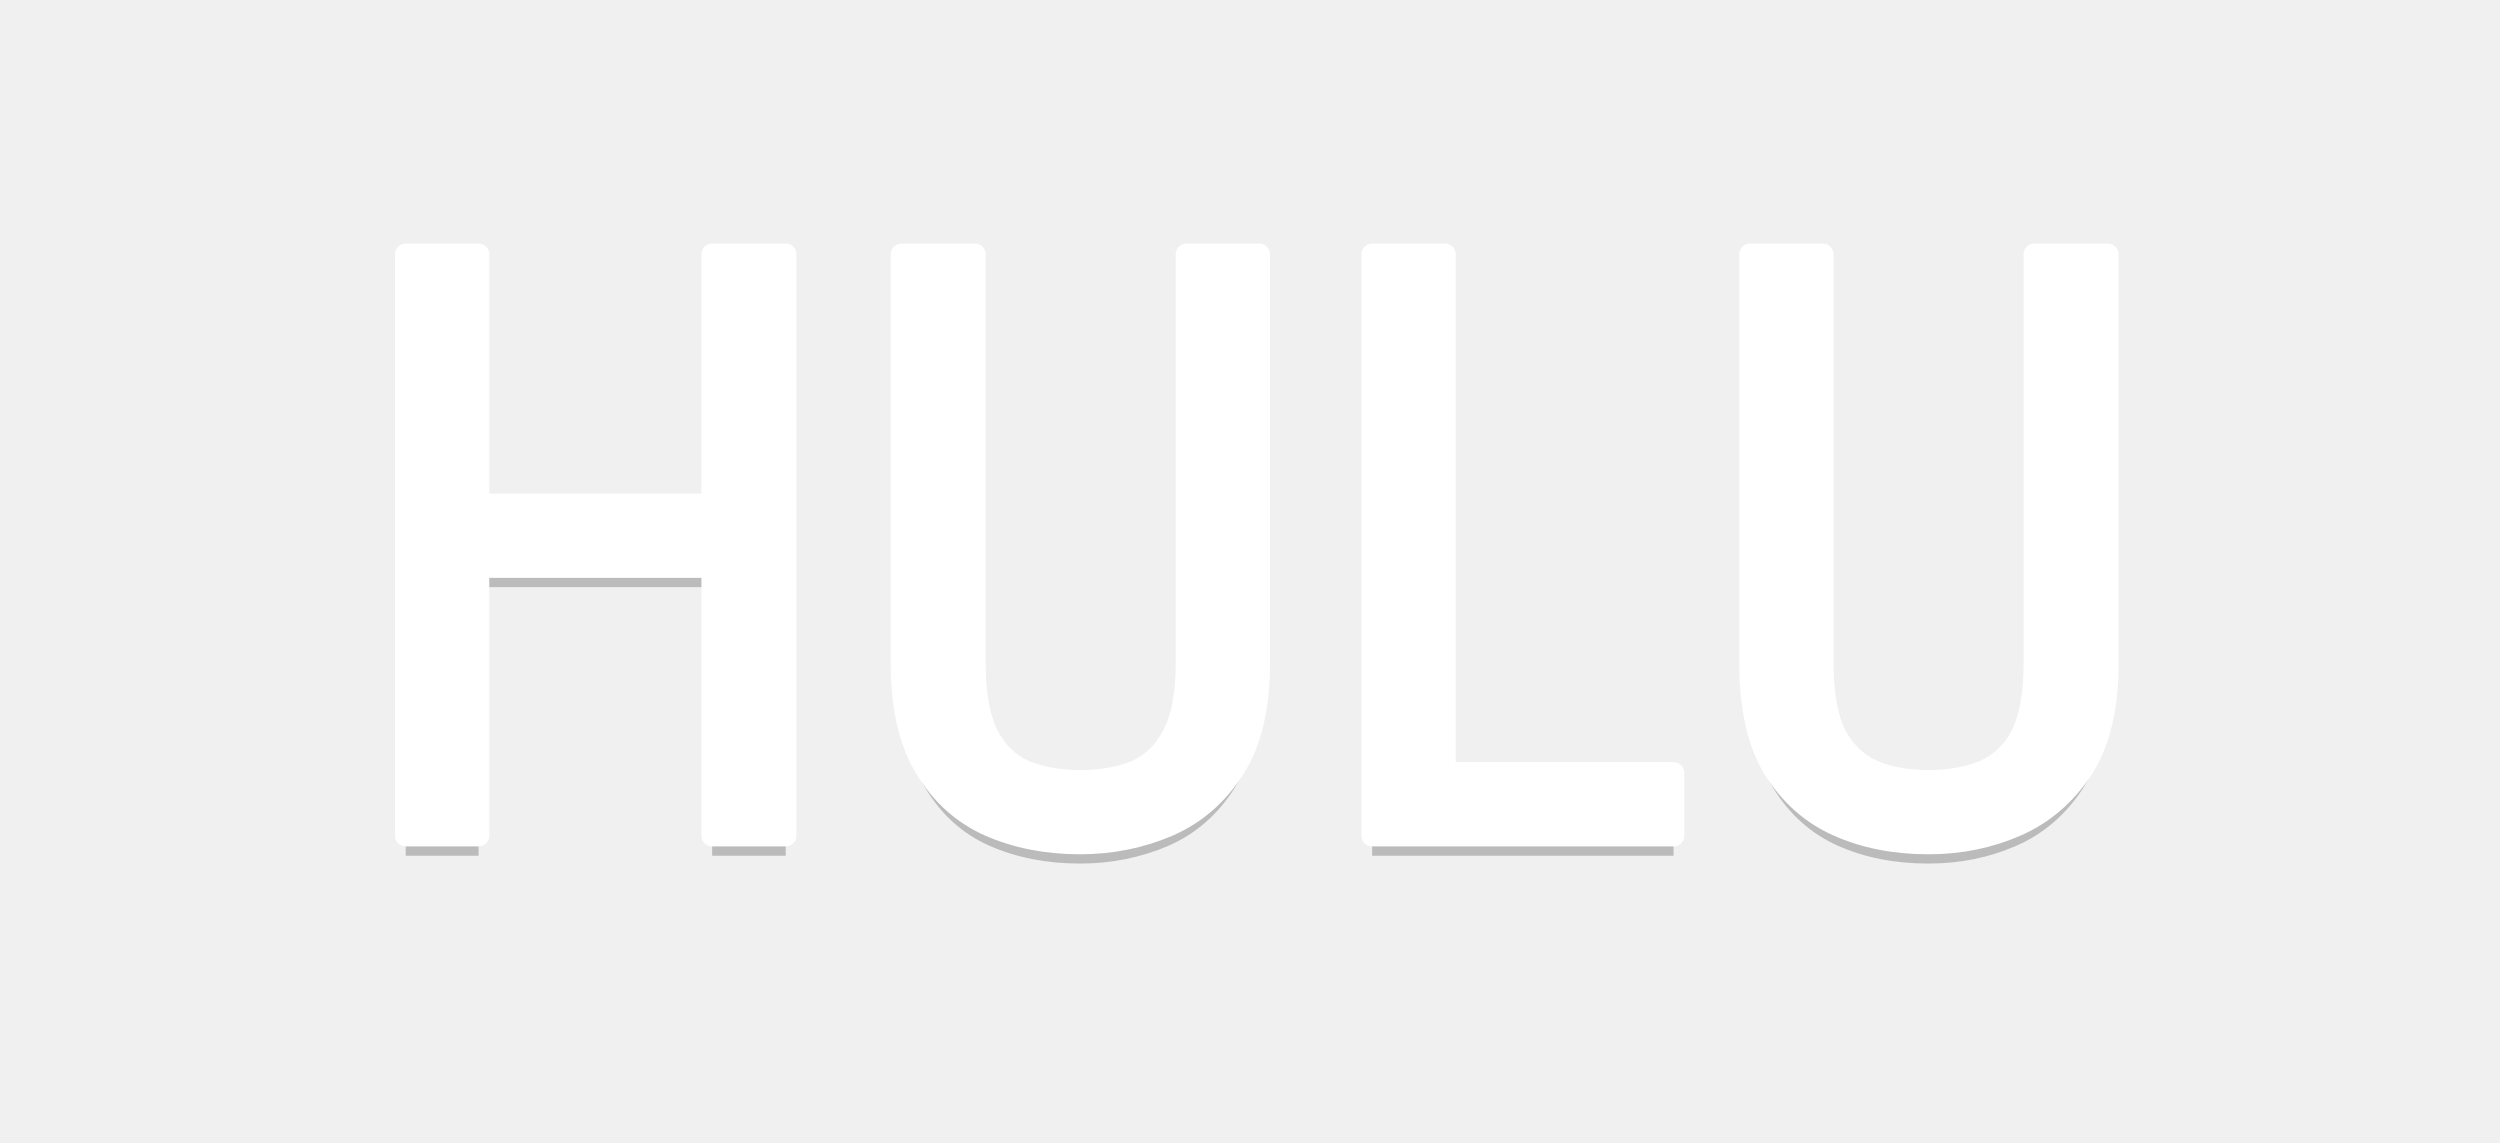
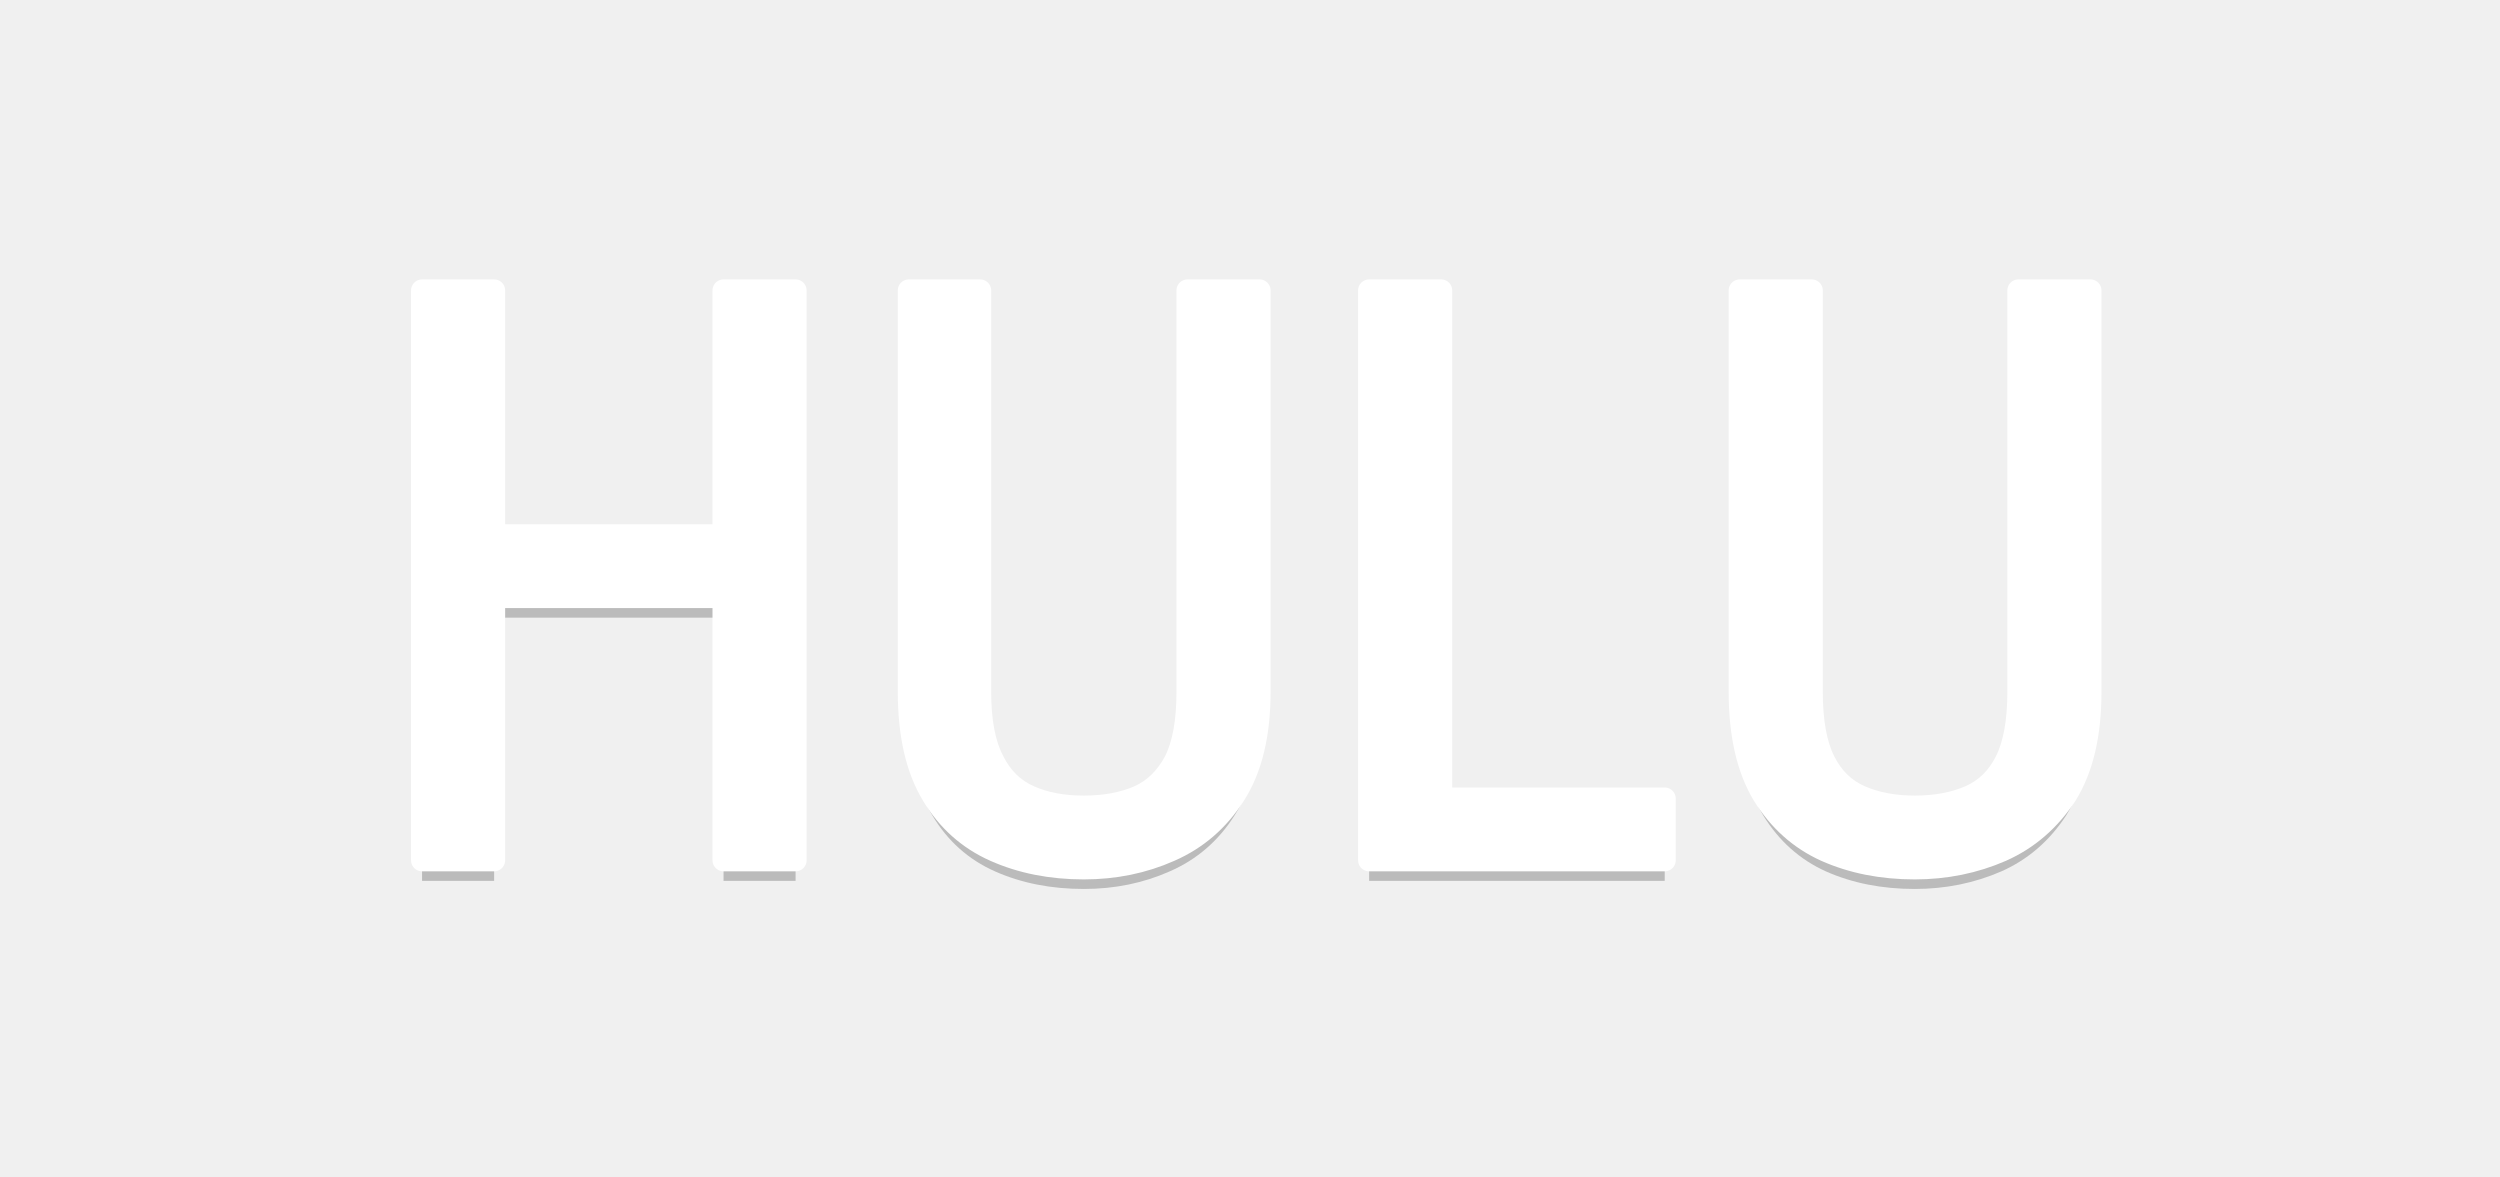
- <svg xmlns="http://www.w3.org/2000/svg" width="35" height="16" viewBox="0 0 35 16" role="img" aria-label="HULU">
-   <path fill="#000000" opacity=".22" d="M6.56 7.34L10.09 7.34L10.09 8.22L6.56 8.22L6.56 7.34ZM5.68 3.84L6.70 3.84L6.70 11.98L5.68 11.98L5.68 3.84ZM9.97 3.84L11.00 3.84L11.00 11.98L9.97 11.98L9.97 3.84ZM16.61 9.57L16.61 3.84L17.63 3.84L17.63 9.57Q17.63 10.49 17.28 11.04Q16.93 11.59 16.36 11.84Q15.78 12.09 15.12 12.09L15.12 12.09Q14.42 12.09 13.85 11.84Q13.29 11.59 12.96 11.04Q12.62 10.49 12.62 9.57L12.62 9.57L12.62 3.84L13.65 3.84L13.65 9.57Q13.65 10.21 13.83 10.57Q14.01 10.92 14.34 11.07Q14.68 11.21 15.12 11.21L15.12 11.21Q15.58 11.21 15.91 11.07Q16.24 10.92 16.42 10.57Q16.61 10.21 16.61 9.57L16.61 9.57ZM20.05 11.10L23.43 11.10L23.43 11.98L20.05 11.98L20.05 11.10ZM19.21 3.84L20.23 3.84L20.23 11.98L19.21 11.98L19.21 3.84ZM28.48 9.57L28.48 3.84L29.51 3.84L29.51 9.57Q29.51 10.49 29.16 11.04Q28.80 11.59 28.23 11.84Q27.66 12.09 27.00 12.09L27.00 12.09Q26.29 12.09 25.73 11.84Q25.17 11.59 24.83 11.04Q24.50 10.49 24.50 9.57L24.50 9.57L24.50 3.84L25.52 3.84L25.52 9.57Q25.52 10.21 25.70 10.57Q25.89 10.92 26.22 11.07Q26.55 11.21 27.00 11.21L27.00 11.21Q27.45 11.21 27.78 11.07Q28.12 10.92 28.30 10.57Q28.48 10.21 28.48 9.57L28.48 9.57Z" />
-   <path fill="#FFFFFF" stroke="#FFFFFF" stroke-width=".3" stroke-linejoin="round" paint-order="stroke fill" d="M6.56 7.06L10.09 7.06L10.09 7.94L6.56 7.94L6.56 7.06ZM5.68 3.56L6.70 3.56L6.70 11.70L5.68 11.70L5.68 3.56ZM9.97 3.56L11.00 3.56L11.00 11.70L9.97 11.70L9.97 3.56ZM16.61 9.29L16.61 3.56L17.63 3.56L17.63 9.29Q17.63 10.21 17.28 10.76Q16.93 11.31 16.36 11.56Q15.78 11.81 15.12 11.81L15.12 11.81Q14.42 11.81 13.85 11.56Q13.29 11.31 12.96 10.76Q12.62 10.21 12.62 9.29L12.62 9.29L12.62 3.56L13.65 3.56L13.65 9.29Q13.65 9.93 13.83 10.29Q14.01 10.64 14.34 10.79Q14.68 10.93 15.12 10.93L15.12 10.93Q15.58 10.93 15.91 10.79Q16.24 10.64 16.42 10.29Q16.61 9.93 16.61 9.29L16.61 9.29ZM20.05 10.82L23.43 10.82L23.43 11.70L20.05 11.70L20.05 10.82ZM19.21 3.56L20.23 3.56L20.23 11.70L19.21 11.70L19.21 3.56ZM28.48 9.29L28.48 3.56L29.51 3.56L29.51 9.29Q29.51 10.21 29.16 10.76Q28.80 11.31 28.23 11.56Q27.66 11.81 27.00 11.81L27.00 11.81Q26.29 11.81 25.73 11.56Q25.17 11.31 24.83 10.76Q24.50 10.21 24.50 9.29L24.50 9.29L24.50 3.56L25.52 3.56L25.52 9.29Q25.52 9.93 25.70 10.29Q25.89 10.64 26.22 10.79Q26.55 10.93 27.00 10.93L27.00 10.93Q27.45 10.93 27.78 10.79Q28.12 10.64 28.30 10.29Q28.48 9.93 28.48 9.29L28.48 9.29Z" />
+ <svg xmlns="http://www.w3.org/2000/svg" width="34" height="16" viewBox="0 0 34 16" role="img" aria-label="HULU">
+   <path fill="#000000" opacity=".22" d="M6.59 7.56L9.95 7.56L9.95 8.40L6.59 8.40L6.59 7.56ZM5.74 4.23L6.72 4.23L6.72 11.98L5.74 11.98L5.74 4.23ZM9.84 4.23L10.82 4.23L10.82 11.98L9.84 11.98L9.84 4.23ZM16.15 9.69L16.15 4.23L17.13 4.23L17.13 9.69Q17.13 10.56 16.79 11.09Q16.46 11.61 15.91 11.85Q15.37 12.09 14.74 12.09L14.74 12.09Q14.07 12.09 13.53 11.85Q12.99 11.61 12.68 11.09Q12.36 10.56 12.36 9.69L12.36 9.69L12.36 4.23L13.33 4.23L13.33 9.69Q13.33 10.29 13.51 10.63Q13.68 10.97 14.00 11.11Q14.31 11.25 14.74 11.25L14.74 11.25Q15.17 11.25 15.49 11.11Q15.80 10.97 15.98 10.63Q16.15 10.29 16.15 9.69L16.15 9.69ZM19.43 11.14L22.64 11.14L22.64 11.98L19.43 11.98L19.43 11.14ZM18.62 4.23L19.60 4.23L19.60 11.98L18.62 11.98L18.62 4.23ZM27.45 9.69L27.45 4.23L28.43 4.23L28.43 9.69Q28.43 10.56 28.10 11.09Q27.76 11.61 27.22 11.85Q26.67 12.09 26.04 12.09L26.04 12.09Q25.37 12.09 24.83 11.85Q24.30 11.61 23.98 11.09Q23.66 10.56 23.66 9.69L23.66 9.69L23.66 4.23L24.64 4.23L24.64 9.69Q24.64 10.29 24.81 10.63Q24.98 10.97 25.30 11.11Q25.62 11.25 26.04 11.25L26.04 11.25Q26.47 11.25 26.79 11.11Q27.11 10.97 27.28 10.63Q27.45 10.29 27.45 9.69L27.45 9.69Z" />
+   <path fill="#FFFFFF" stroke="#FFFFFF" stroke-width=".3" stroke-linejoin="round" paint-order="stroke fill" d="M6.59 7.28L9.95 7.28L9.95 8.12L6.59 8.12L6.59 7.28ZM5.74 3.95L6.72 3.95L6.72 11.70L5.74 11.70L5.74 3.95ZM9.84 3.95L10.82 3.95L10.82 11.70L9.84 11.70L9.84 3.95ZM16.15 9.41L16.15 3.95L17.13 3.95L17.13 9.41Q17.13 10.28 16.79 10.81Q16.46 11.33 15.91 11.57Q15.37 11.81 14.74 11.81L14.74 11.81Q14.07 11.81 13.53 11.57Q12.99 11.33 12.68 10.81Q12.36 10.28 12.36 9.41L12.36 9.41L12.36 3.95L13.33 3.95L13.33 9.41Q13.33 10.01 13.51 10.35Q13.68 10.69 14.00 10.83Q14.31 10.97 14.74 10.97L14.74 10.97Q15.17 10.97 15.49 10.83Q15.80 10.69 15.98 10.35Q16.15 10.01 16.15 9.41L16.15 9.41ZM19.43 10.86L22.64 10.86L22.64 11.70L19.43 11.70L19.43 10.86ZM18.62 3.95L19.60 3.95L19.60 11.70L18.62 11.70L18.62 3.95ZM27.45 9.41L27.45 3.95L28.43 3.95L28.43 9.41Q28.43 10.28 28.10 10.81Q27.76 11.33 27.22 11.57Q26.67 11.81 26.04 11.81L26.04 11.81Q25.37 11.81 24.83 11.57Q24.30 11.33 23.98 10.81Q23.66 10.28 23.66 9.41L23.66 9.41L23.66 3.95L24.64 3.95L24.64 9.41Q24.64 10.01 24.81 10.35Q24.98 10.69 25.30 10.83Q25.62 10.97 26.04 10.97L26.04 10.97Q26.47 10.97 26.79 10.83Q27.11 10.69 27.28 10.35Q27.45 10.01 27.45 9.41L27.45 9.41Z" />
</svg>
